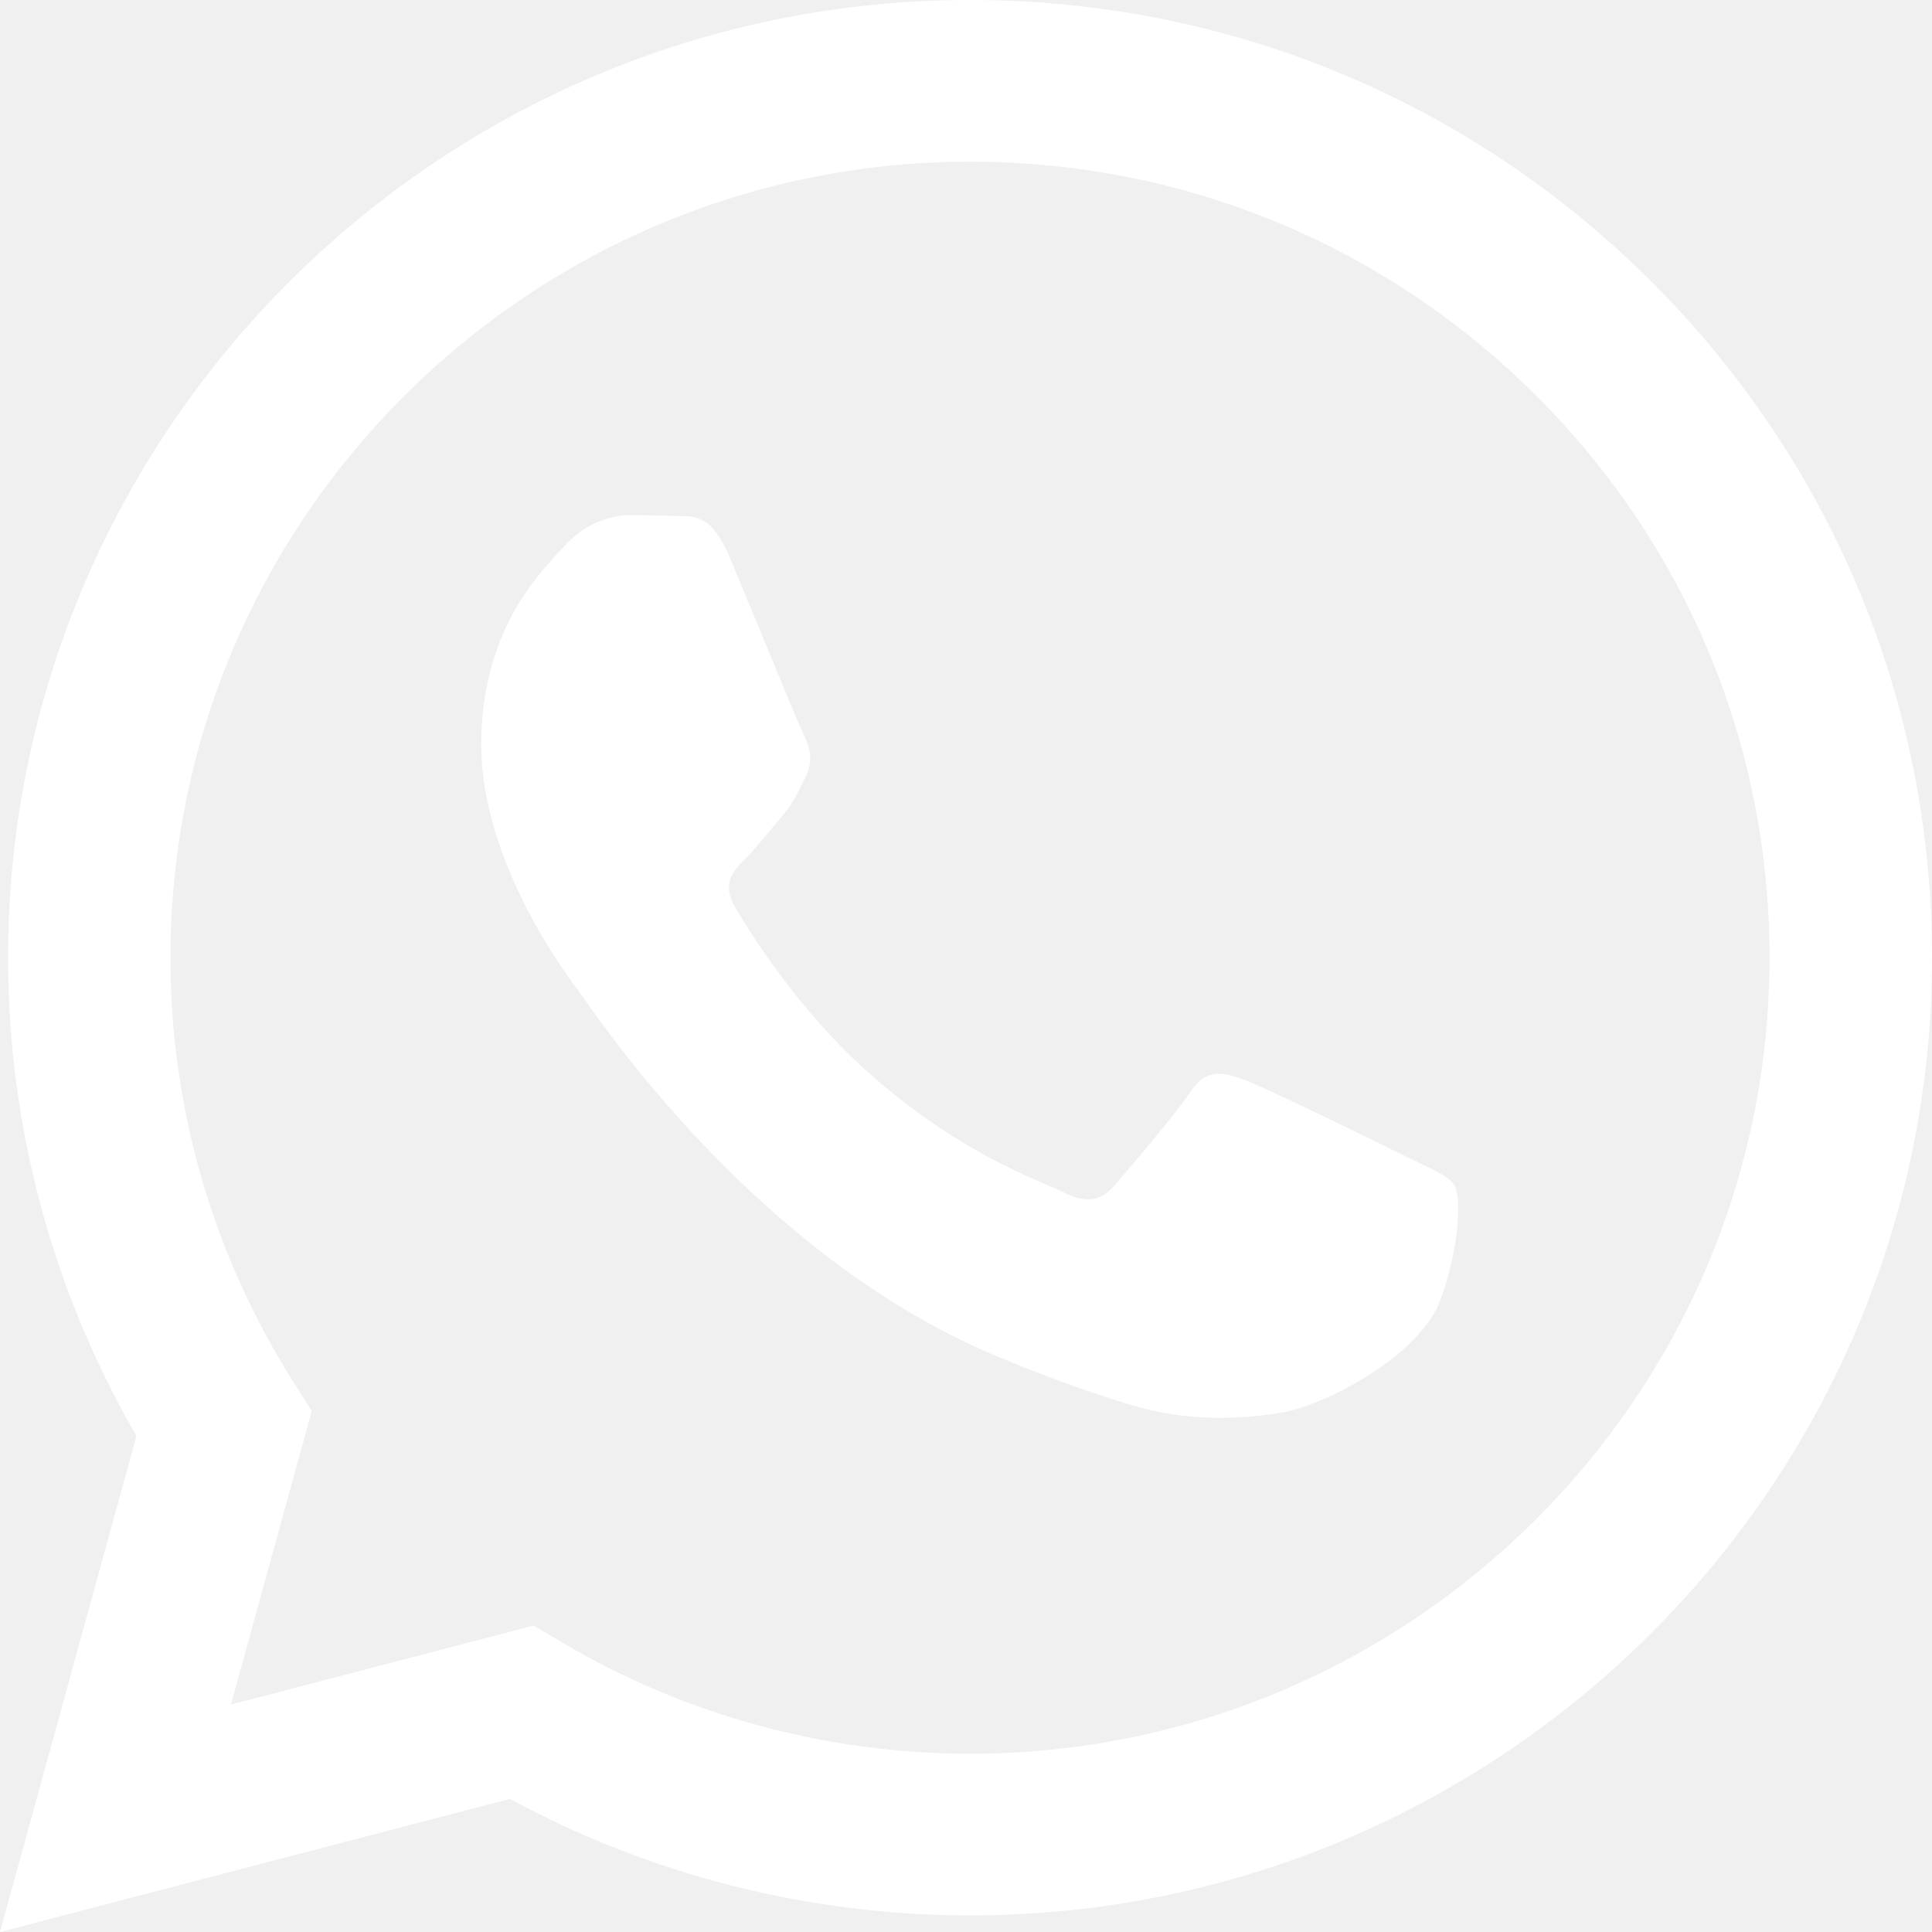
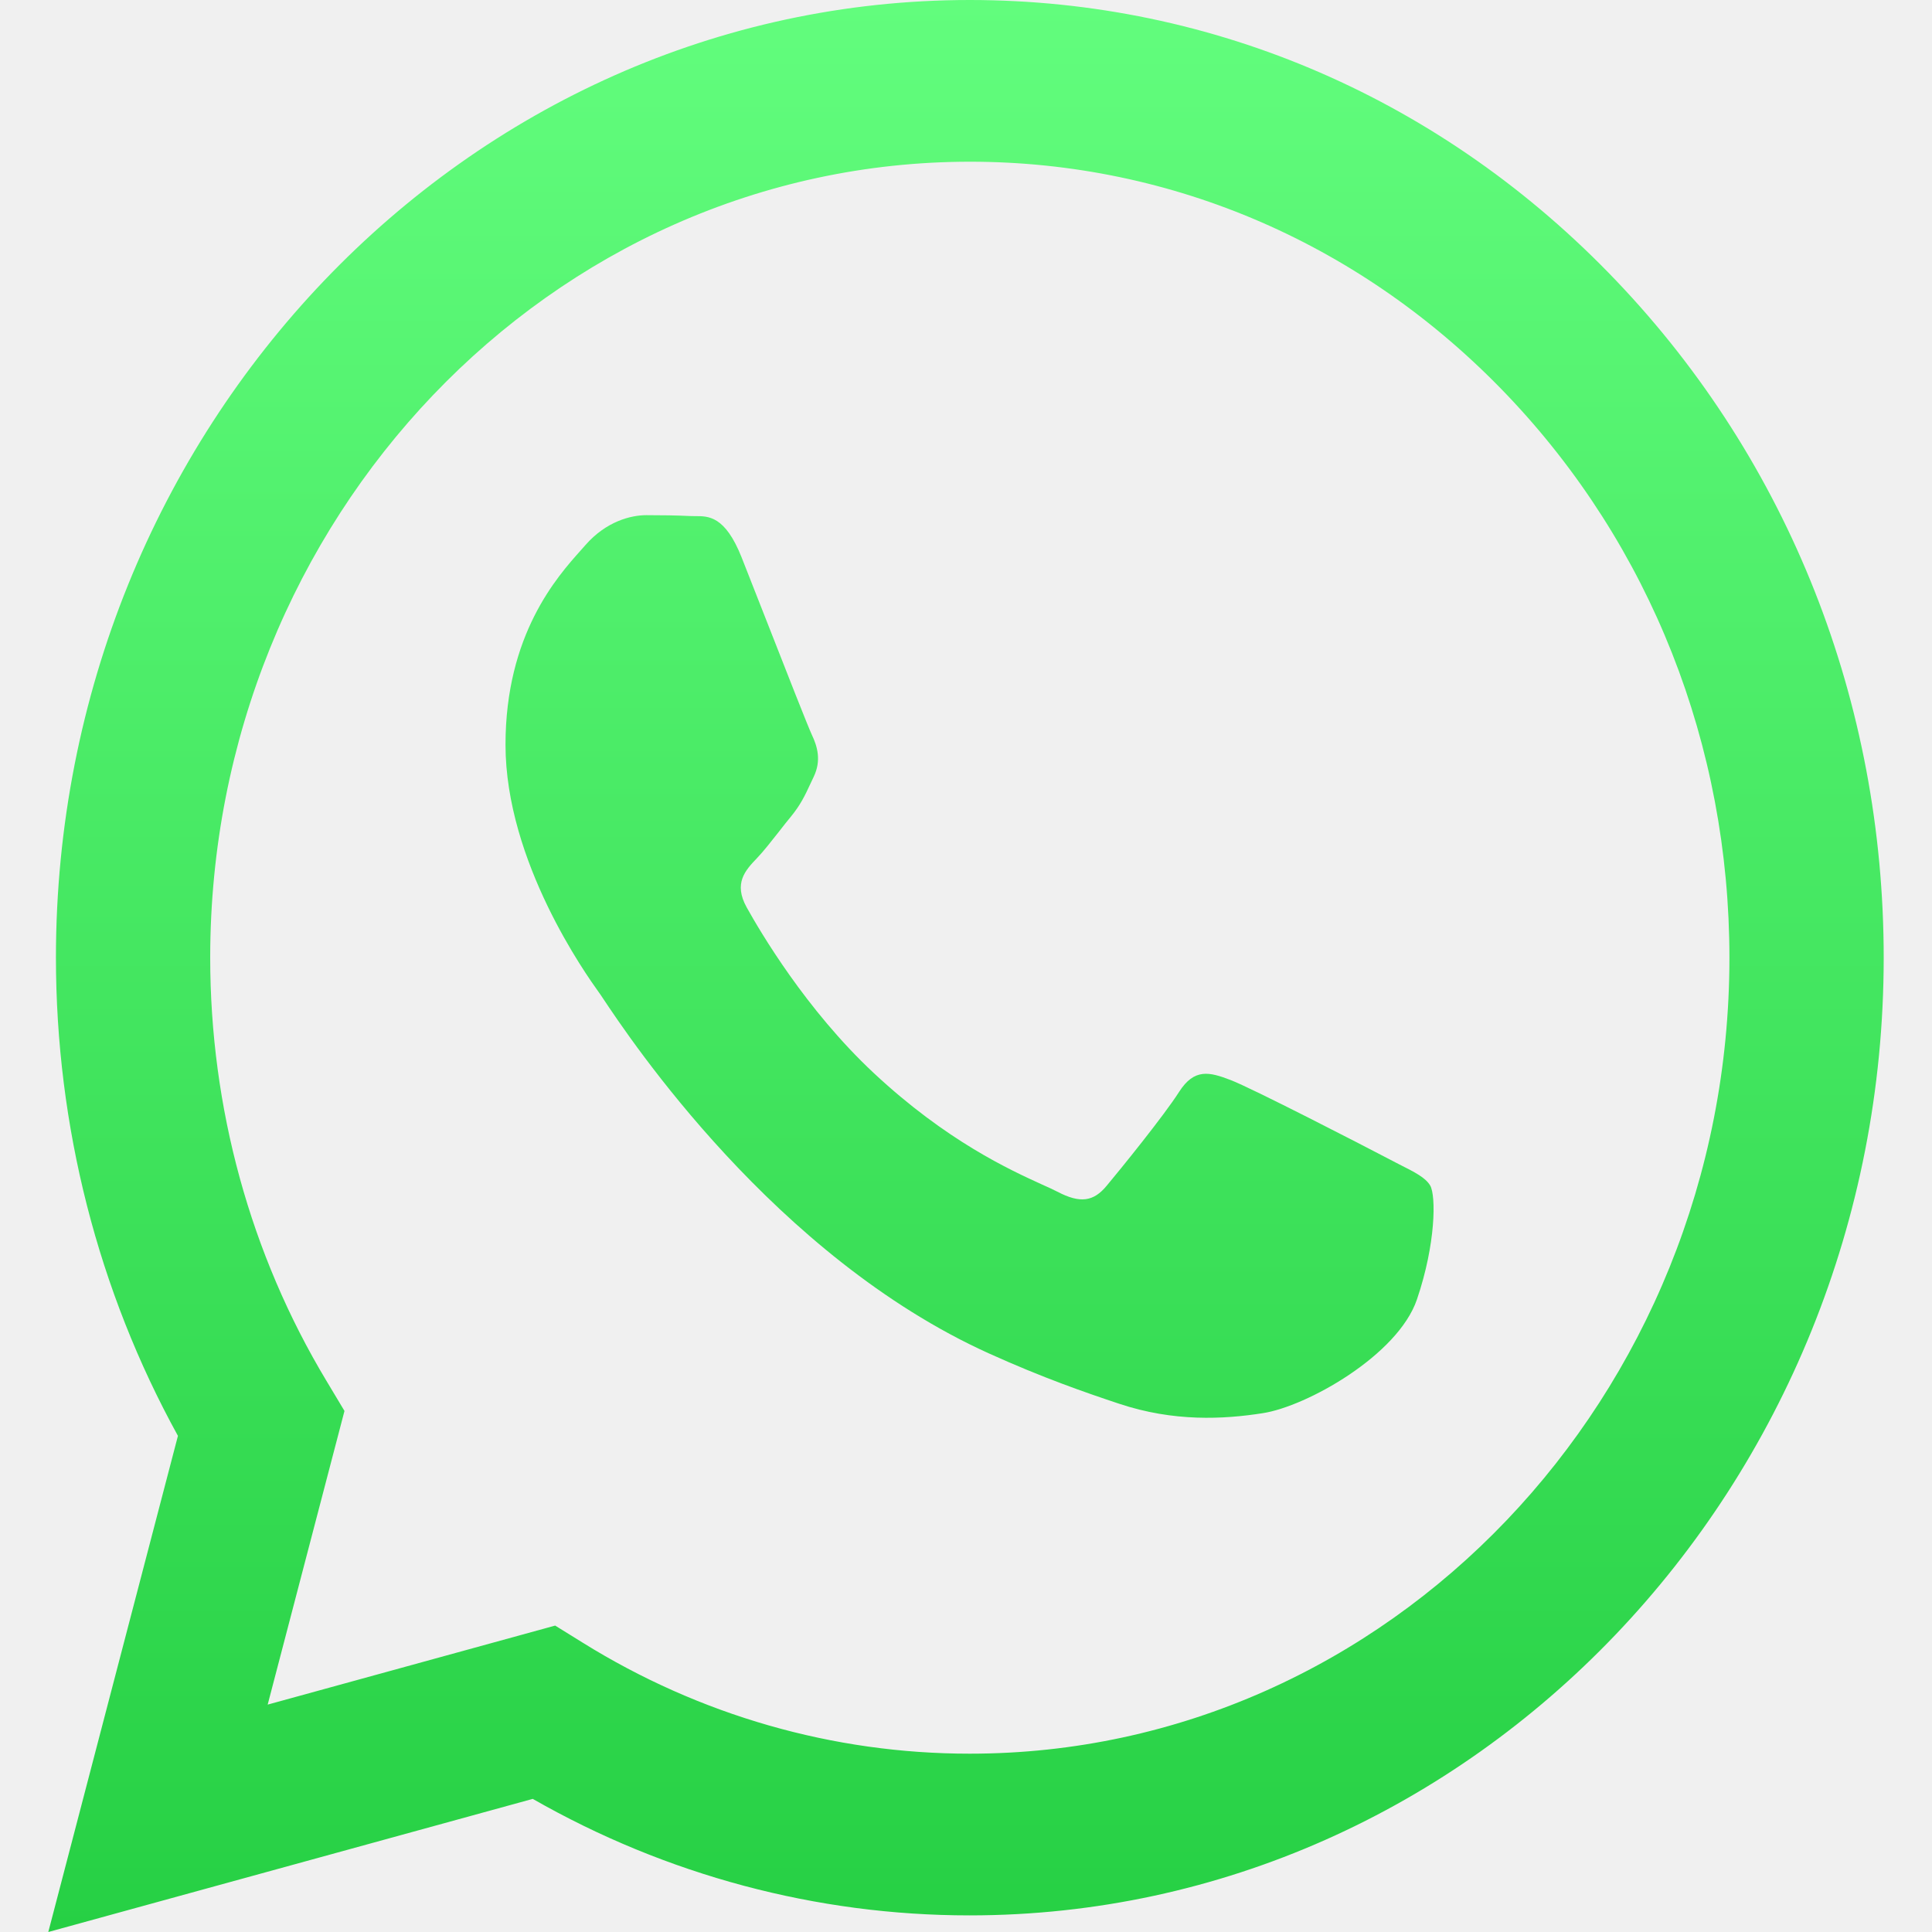
- <svg xmlns="http://www.w3.org/2000/svg" width="22" height="22" viewBox="0 0 22 22" fill="none">
-   <path fill-rule="evenodd" clip-rule="evenodd" d="M11.046 21.811H11.042C9.208 21.81 7.407 21.353 5.807 20.484L0 22L1.554 16.351C0.595 14.698 0.091 12.822 0.092 10.901C0.094 4.89 5.008 0 11.046 0C13.976 0.001 16.727 1.137 18.795 3.197C20.863 5.258 22.001 7.997 22 10.909C21.998 16.919 17.086 21.808 11.046 21.811ZM6.076 18.511L6.408 18.707C7.806 19.532 9.408 19.969 11.042 19.97H11.046C16.064 19.97 20.148 15.905 20.15 10.909C20.151 8.488 19.205 6.211 17.486 4.499C15.767 2.786 13.481 1.842 11.049 1.841C6.027 1.841 1.943 5.906 1.941 10.902C1.94 12.614 2.422 14.281 3.333 15.724L3.55 16.067L2.63 19.41L6.076 18.511ZM16.19 13.257C16.381 13.348 16.51 13.41 16.565 13.502C16.633 13.616 16.633 14.161 16.405 14.797C16.177 15.433 15.084 16.014 14.558 16.092C14.086 16.163 13.49 16.192 12.834 15.985C12.436 15.859 11.927 15.691 11.274 15.411C8.708 14.308 6.974 11.833 6.646 11.365C6.623 11.332 6.607 11.309 6.598 11.298L6.596 11.295C6.451 11.102 5.48 9.814 5.48 8.48C5.48 7.225 6.1 6.567 6.385 6.265C6.404 6.244 6.422 6.225 6.438 6.207C6.689 5.935 6.986 5.867 7.168 5.867C7.351 5.867 7.533 5.868 7.693 5.876C7.712 5.877 7.733 5.877 7.754 5.877C7.914 5.876 8.112 5.875 8.309 6.344C8.384 6.524 8.494 6.792 8.611 7.074C8.846 7.645 9.107 8.275 9.152 8.366C9.221 8.503 9.266 8.662 9.175 8.844C9.162 8.871 9.149 8.897 9.137 8.921C9.068 9.06 9.018 9.163 8.902 9.298C8.856 9.351 8.809 9.408 8.761 9.466C8.667 9.58 8.573 9.694 8.491 9.775C8.354 9.911 8.211 10.058 8.371 10.331C8.531 10.604 9.08 11.496 9.894 12.218C10.768 12.995 11.528 13.323 11.914 13.489C11.989 13.521 12.05 13.548 12.095 13.57C12.368 13.707 12.528 13.684 12.688 13.502C12.847 13.32 13.372 12.707 13.554 12.434C13.737 12.161 13.919 12.207 14.17 12.297C14.421 12.389 15.767 13.047 16.04 13.184C16.094 13.21 16.144 13.234 16.19 13.257Z" fill="white" />
+ <svg xmlns="http://www.w3.org/2000/svg" width="20" height="20" viewBox="0 0 20 20" fill="none">
+   <path fill-rule="evenodd" clip-rule="evenodd" d="M10.04 19.828H10.036C8.453 19.828 6.897 19.412 5.515 18.622L0.5 20L1.842 14.864C1.014 13.361 0.579 11.657 0.579 9.91C0.581 4.446 4.825 0 10.04 0C12.57 0.001 14.946 1.033 16.732 2.907C18.518 4.78 19.501 7.27 19.5 9.918C19.498 15.381 15.256 19.826 10.04 19.828ZM5.747 16.828L6.034 17.006C7.242 17.757 8.625 18.154 10.036 18.154H10.04C14.373 18.154 17.901 14.459 17.903 9.917C17.903 7.716 17.086 5.647 15.602 4.09C14.117 2.533 12.143 1.675 10.043 1.674C5.705 1.674 2.178 5.369 2.176 9.911C2.176 11.467 2.591 12.983 3.379 14.294L3.566 14.606L2.771 17.646L5.747 16.828ZM14.482 12.052C14.647 12.135 14.758 12.191 14.806 12.274C14.865 12.378 14.865 12.873 14.668 13.452C14.471 14.03 13.527 14.559 13.073 14.629C12.665 14.693 12.15 14.72 11.584 14.531C11.241 14.417 10.8 14.265 10.236 14.01C8.02 13.007 6.523 10.757 6.24 10.332C6.22 10.302 6.206 10.281 6.198 10.271L6.196 10.268C6.071 10.093 5.233 8.921 5.233 7.709C5.233 6.568 5.768 5.97 6.014 5.695C6.031 5.676 6.046 5.659 6.06 5.643C6.277 5.395 6.533 5.333 6.691 5.333C6.848 5.333 7.006 5.335 7.144 5.342C7.161 5.343 7.178 5.343 7.197 5.343C7.334 5.342 7.506 5.341 7.676 5.767C7.741 5.931 7.836 6.174 7.937 6.431C8.14 6.95 8.365 7.523 8.404 7.606C8.463 7.73 8.503 7.874 8.424 8.04C8.412 8.064 8.401 8.088 8.391 8.11C8.332 8.237 8.288 8.33 8.188 8.453C8.148 8.501 8.107 8.553 8.067 8.605C7.985 8.709 7.904 8.813 7.833 8.887C7.715 9.01 7.592 9.144 7.729 9.392C7.867 9.64 8.342 10.451 9.044 11.107C9.8 11.813 10.456 12.111 10.789 12.263C10.854 12.292 10.907 12.316 10.945 12.336C11.182 12.46 11.32 12.44 11.457 12.274C11.595 12.109 12.048 11.551 12.206 11.303C12.364 11.056 12.521 11.097 12.738 11.18C12.955 11.262 14.117 11.861 14.353 11.985C14.399 12.009 14.442 12.031 14.482 12.052Z" fill="url(#paint0_linear_1372_11764)" />
+   <defs>
+     <linearGradient id="paint0_linear_1372_11764" x1="10" y1="0" x2="10" y2="20" gradientUnits="userSpaceOnUse">
+       <stop stop-color="#62FD7D" />
+       <stop offset="1" stop-color="#26D044" />
+     </linearGradient>
+   </defs>
</svg>
